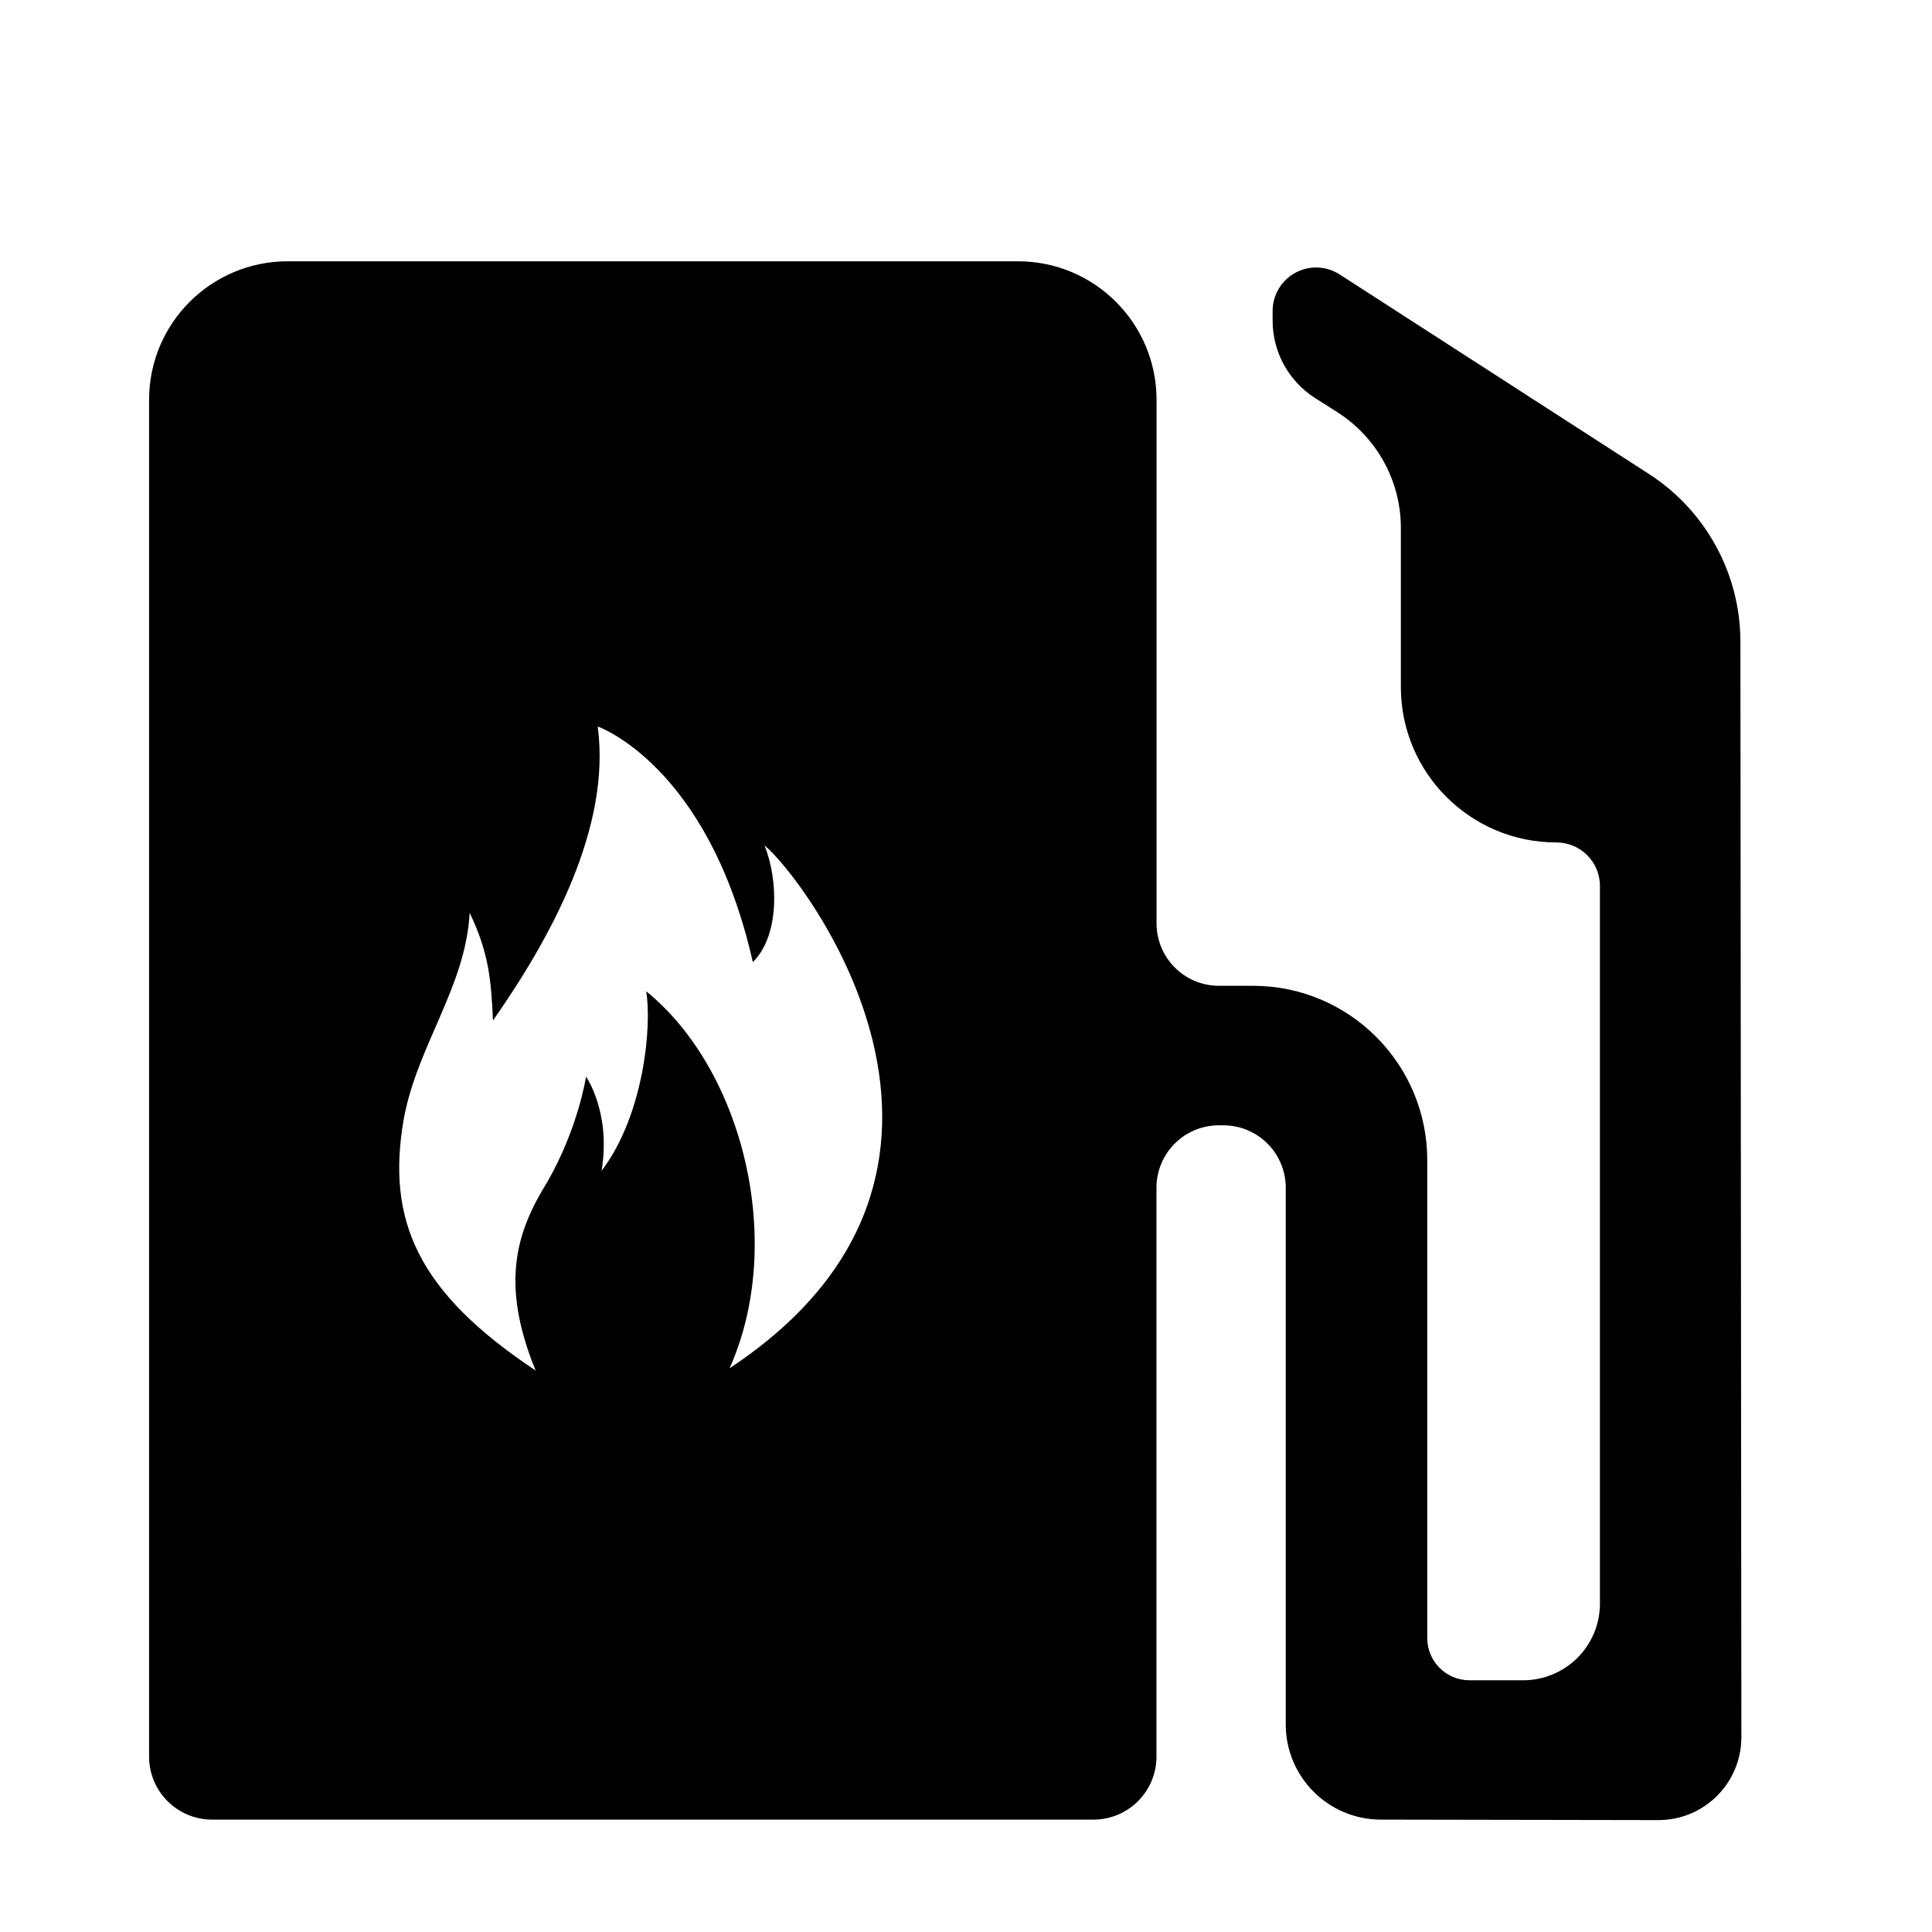
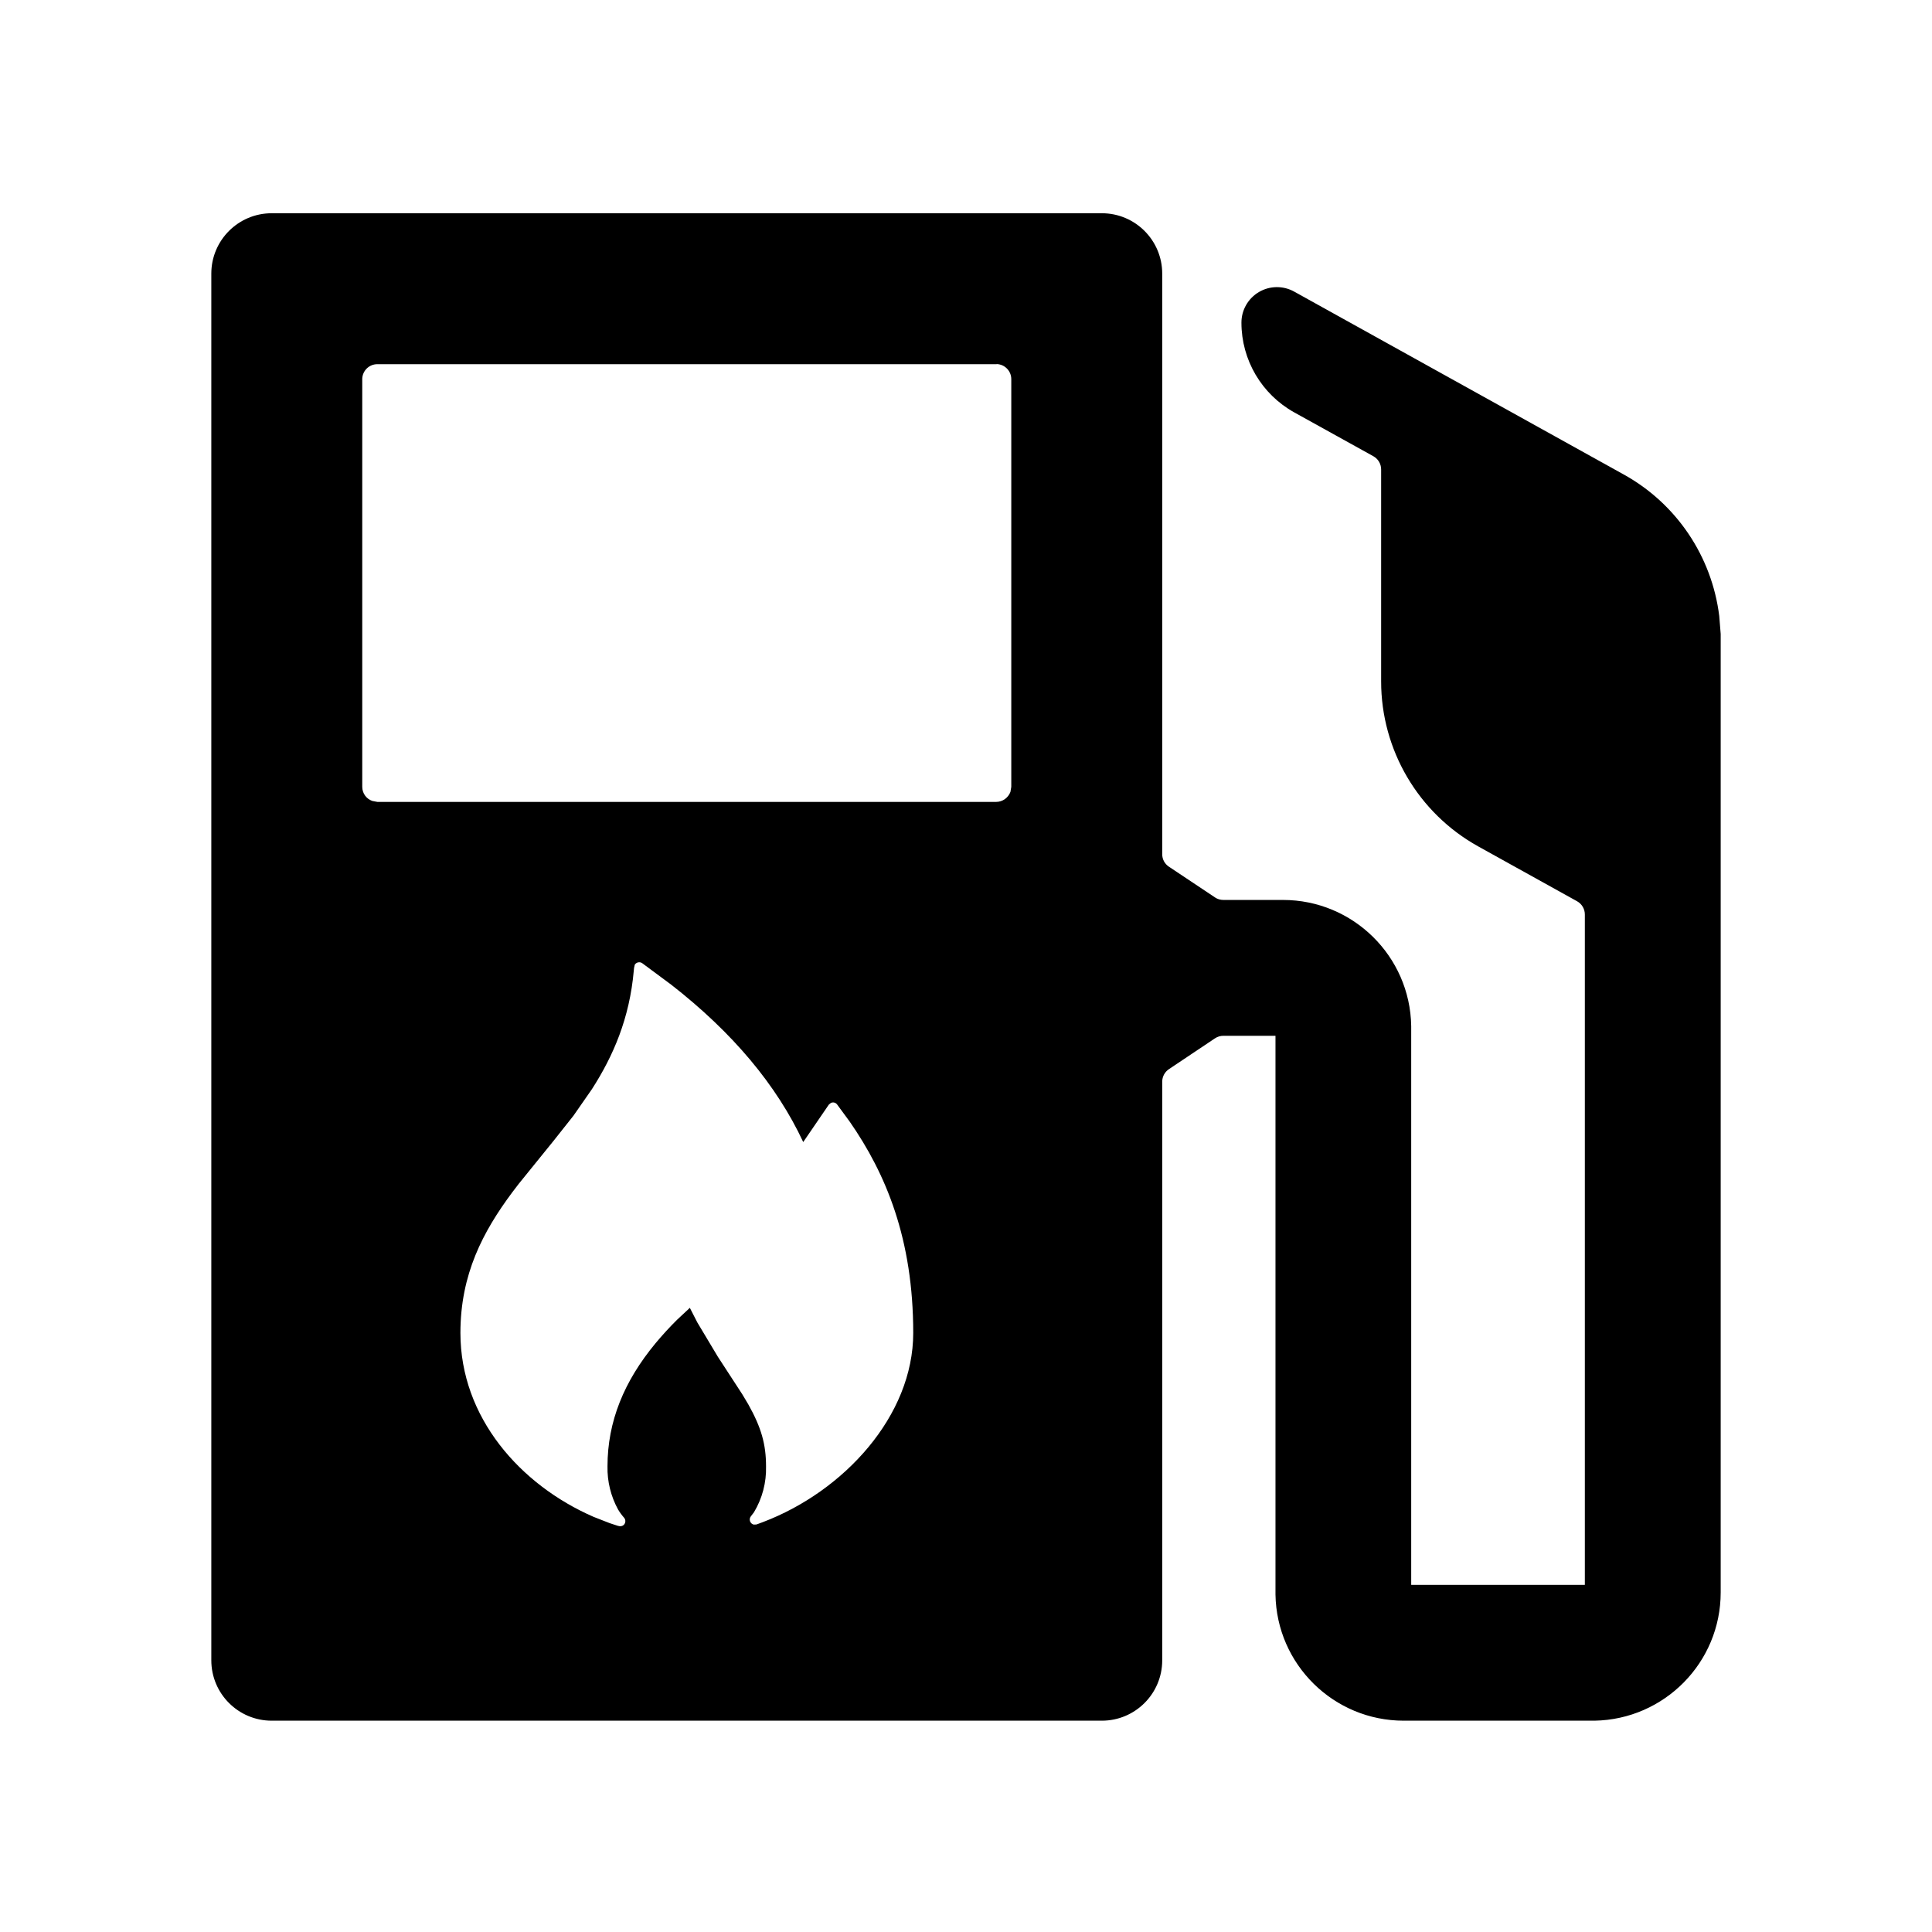
- <svg xmlns="http://www.w3.org/2000/svg" t="1658728684665" class="icon" viewBox="0 0 1024 1024" version="1.1" p-id="23302" width="200" height="200">
-   <defs>
-     <style type="text/css">@font-face { font-family: feedback-iconfont; src: url("//at.alicdn.com/t/font_1031158_u69w8yhxdu.woff2?t=1630033759944") format("woff2"), url("//at.alicdn.com/t/font_1031158_u69w8yhxdu.woff?t=1630033759944") format("woff"), url("//at.alicdn.com/t/font_1031158_u69w8yhxdu.ttf?t=1630033759944") format("truetype"); }
- </style>
-   </defs>
-   <path d="M539.605 138.496c40.533 0 73.387 32.896 73.387 73.387v277.504c0 18.347 14.805 33.109 33.109 33.109h18.005c50.987 0 92.373 41.387 92.373 92.416v253.269c0 12.416 10.027 22.4 22.4 22.4h28.416a40.661 40.661 0 0 0 40.704-40.661v-380.331c0-12.8-10.411-23.083-23.083-23.083a82.389 82.389 0 0 1-82.432-82.389V279.808c0-24.789-12.587-47.787-33.493-61.227l-12.075-7.68a48.64 48.64 0 0 1-22.4-41.003v-4.992a23.04 23.04 0 0 1 35.584-19.413l164.011 105.813A105.899 105.899 0 0 1 922.453 340.053l0.512 580.693c0 24.32-19.712 43.947-43.947 43.947l-147.072-0.256c-27.904 0-50.475-22.613-50.475-50.475v-284.416a33.067 33.067 0 0 0-33.109-33.109h-2.304a33.067 33.067 0 0 0-33.109 33.109v301.525c0 18.347-14.891 33.365-33.408 33.365H112.384a33.408 33.408 0 0 1-33.365-33.365V211.883c0-40.491 32.853-73.387 73.387-73.387zM316.8 385.067c7.168 53.504-24.704 111.787-55.509 155.819-1.024-21.419-2.091-35.712-12.373-57.088-2.048 39.253-27.733 70.144-34.944 109.397-9.259 53.504 7.211 91.563 69.931 133.205-19.541-47.573-9.259-74.923 6.144-99.883 16.469-28.587 20.565-55.893 20.565-55.893s13.355 18.987 8.235 49.92c22.613-29.739 26.709-77.312 23.637-95.147 51.413 41.643 74.027 133.205 44.203 199.808 158.293-104.661 39.083-260.437 18.517-277.12 7.211 17.835 8.235 47.573-6.187 61.867-23.637-104.661-82.219-124.885-82.219-124.885z" p-id="23303" />
+ <svg xmlns="http://www.w3.org/2000/svg" t="1678070779531" class="icon" viewBox="0 0 1024 1024" version="1.1" p-id="4712" width="200" height="200">
+   <path d="M584 113.024a32 32 0 0 1 32 32v307.712c0 2.688 1.28 5.12 3.584 6.656l24.384 16.256c1.28 0.896 2.88 1.344 4.48 1.344H680c37.12 0 67.392 29.824 67.968 66.88V840H840V484.736a8 8 0 0 0-4.096-7.04l-52.48-29.12a100.032 100.032 0 0 1-51.392-87.424v-112.32a8 8 0 0 0-4.16-7.04l-41.92-23.232a54.4 54.4 0 0 1-27.968-47.552 18.816 18.816 0 0 1 27.968-16.448l174.592 96.896c28.16 15.552 46.784 43.584 50.688 75.008L912 336v508.032c0 37.12-29.824 67.328-66.88 67.968H744c-37.12 0-67.392-29.824-67.968-66.88V548.992h-27.584a8 8 0 0 0-4.48 1.344l-24.384 16.32a8 8 0 0 0-3.584 6.656V880a32 32 0 0 1-32 32H144a32 32 0 0 1-32-32V145.024a32 32 0 0 1 32-32h440zM338.816 510.016a2.752 2.752 0 0 0-2.368 1.28l-0.384 1.728-0.128 1.28c-2.24 25.536-10.944 45.44-22.208 62.976l-9.792 14.08-10.752 13.568-18.24 22.528-3.52 4.608c-15.36 20.672-27.392 43.2-27.392 74.432 0 44.672 31.616 80.512 70.592 97.472l8.512 3.328 4.288 1.408c1.408 0.448 2.368 0.192 3.072-0.384a2.752 2.752 0 0 0 0.32-3.84 28.992 28.992 0 0 1-3.264-4.48 45.632 45.632 0 0 1-5.568-22.784c0-23.808 8.768-45.12 25.472-65.28 3.584-4.288 7.424-8.512 11.584-12.608l6.592-6.144 3.968 7.744 10.88 18.176 12.992 19.968 3.2 5.376c6.848 12.224 9.344 21.12 9.344 32.768a44.928 44.928 0 0 1-6.4 24.32l-1.664 2.176a2.752 2.752 0 0 0 1.536 4.352l1.472-0.064 3.456-1.28c42.944-16.32 79.616-56.32 79.616-100.224 0-49.792-14.464-84.352-33.664-112l-6.72-9.152a2.688 2.688 0 0 0-3.264-0.768l-1.088 0.896-13.568 19.84c-14.144-30.272-37.44-58.048-69.952-83.392l-15.36-11.392a2.752 2.752 0 0 0-1.6-0.512z m189.44-316.992H200a8 8 0 0 0-8 7.68v216.32c0 3.456 2.176 6.4 5.312 7.488l2.688 0.512h328c3.456 0 6.4-2.24 7.552-5.312l0.448-2.688V200.96a8 8 0 0 0-7.744-8z" p-id="4713" />
</svg>
